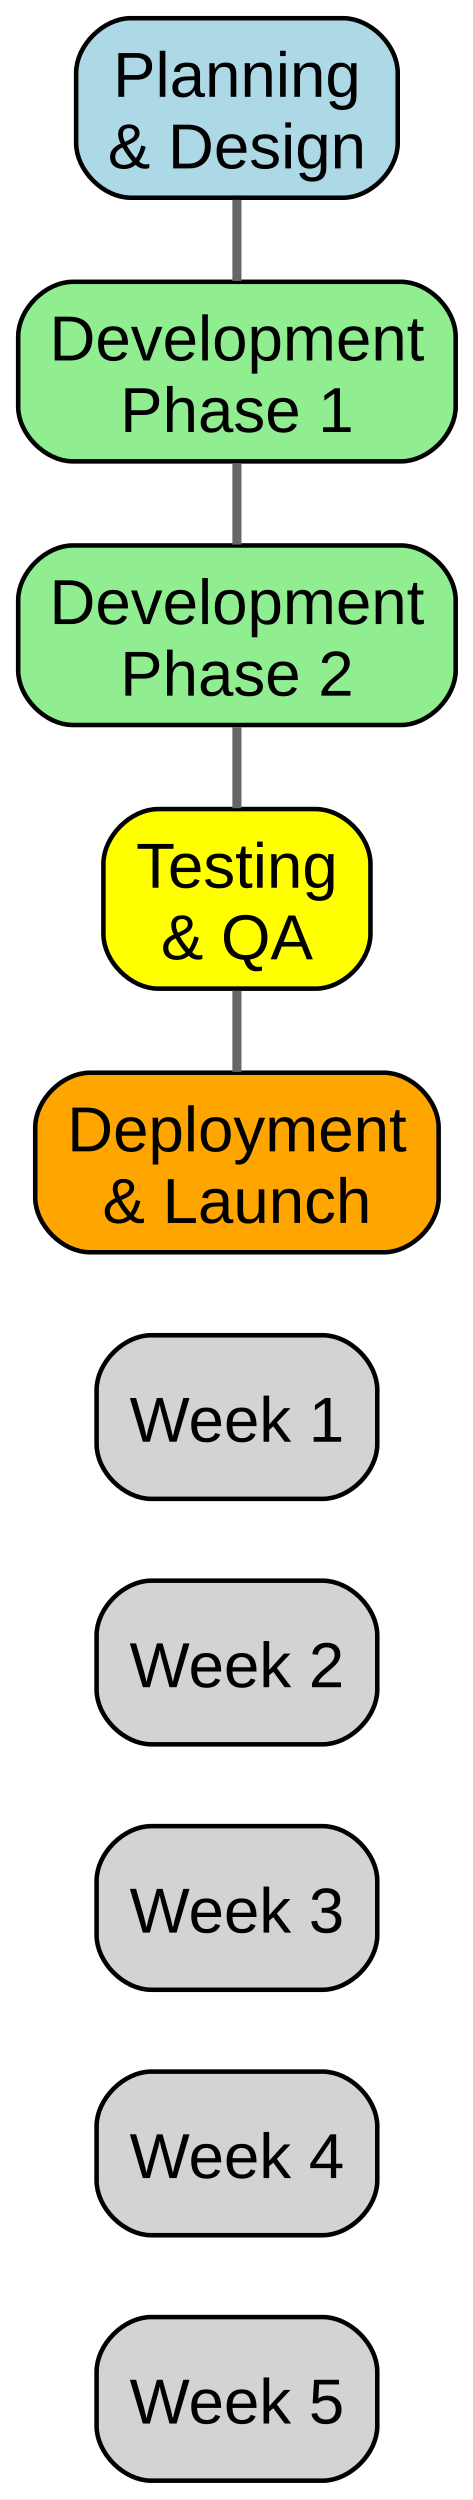
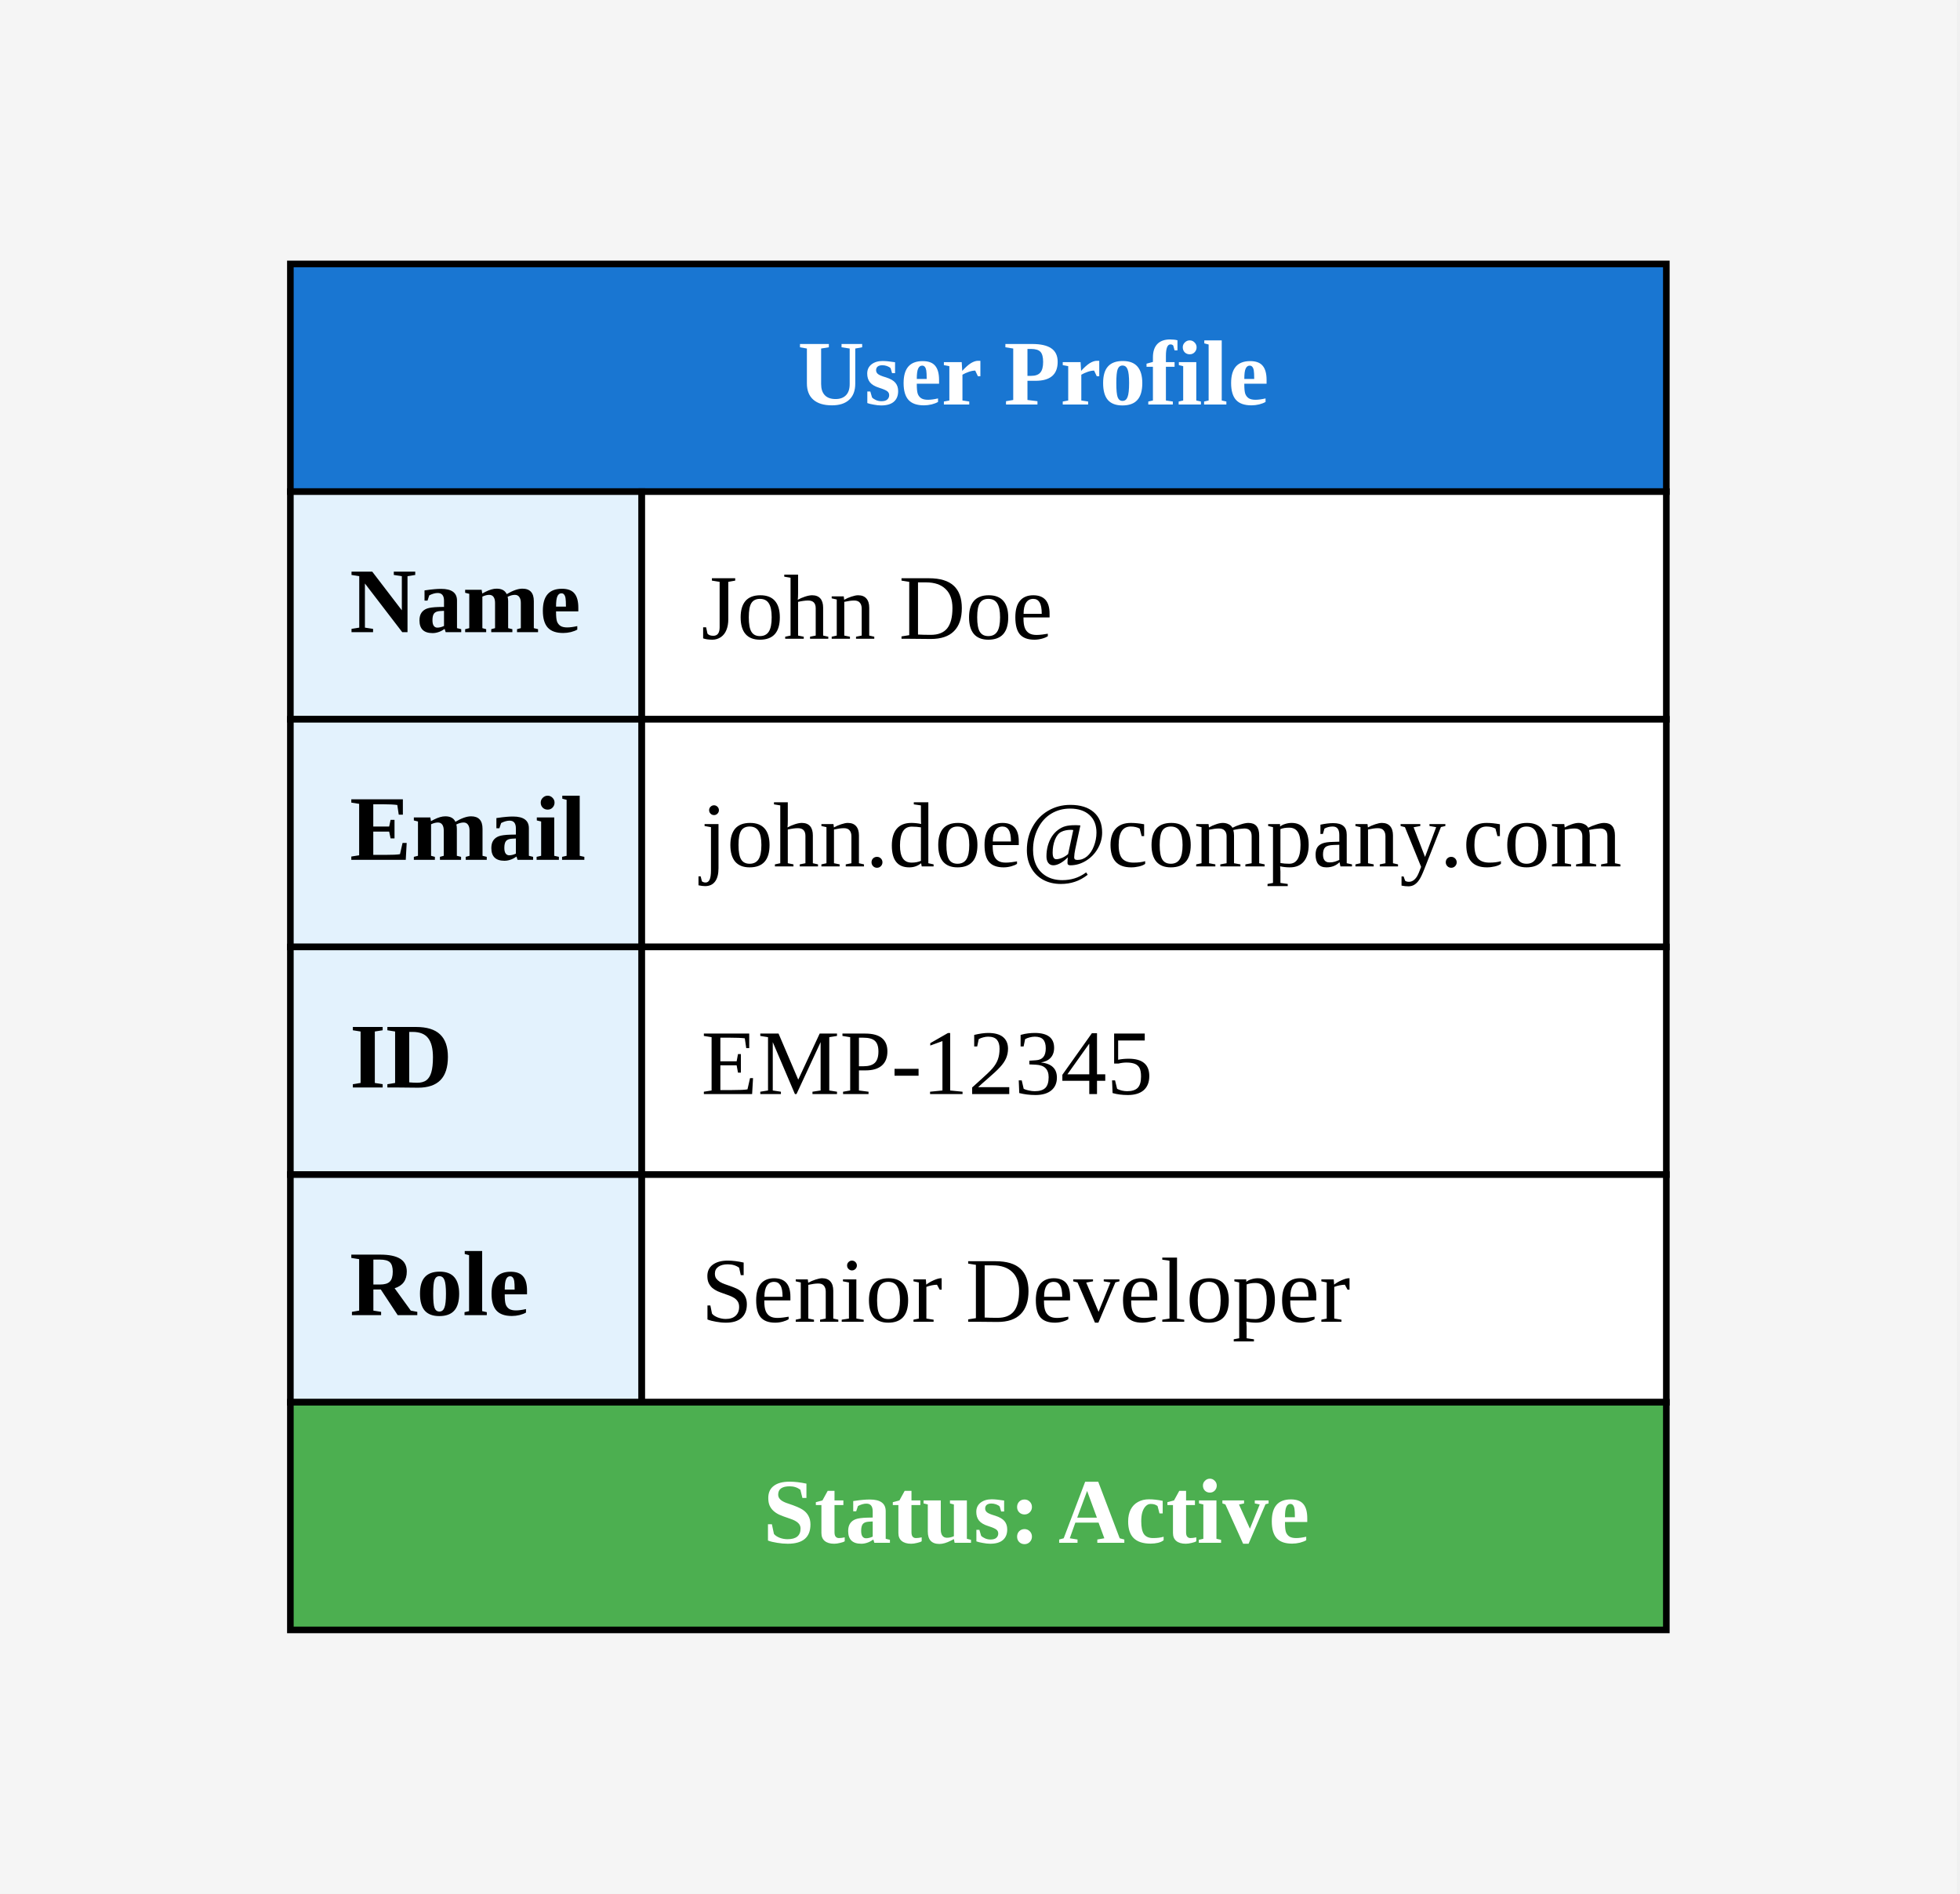
- <svg xmlns="http://www.w3.org/2000/svg" width="104pt" height="550pt" viewBox="0.00 0.00 104.00 550.00">
-   <g id="graph0" class="graph" transform="scale(1 1) rotate(0) translate(4 545.75)">
-     <polygon fill="white" stroke="none" points="-4,4 -4,-545.75 100.25,-545.75 100.25,4 -4,4" />
+ <svg xmlns="http://www.w3.org/2000/svg" width="297pt" height="287pt" viewBox="0.00 0.00 297.00 287.00">
+   <g id="graph0" class="graph" transform="scale(1 1) rotate(0) translate(36 251)">
+     <polygon fill="#f5f5f5" stroke="none" points="-36,36 -36,-251 260.5,-251 260.5,36 -36,36" />
    <g id="node1" class="node">
-       <path fill="lightgrey" stroke="black" d="M67,-252C67,-252 29.25,-252 29.25,-252 23.25,-252 17.25,-246 17.25,-240 17.25,-240 17.25,-228 17.25,-228 17.25,-222 23.25,-216 29.25,-216 29.25,-216 67,-216 67,-216 73,-216 79,-222 79,-228 79,-228 79,-240 79,-240 79,-246 73,-252 67,-252" />
-       <text xml:space="preserve" text-anchor="middle" x="48.12" y="-228.57" font-family="Arial" font-size="14.00">Week 1</text>
-     </g>
-     <g id="node2" class="node">
-       <path fill="lightgrey" stroke="black" d="M67,-198C67,-198 29.25,-198 29.25,-198 23.25,-198 17.25,-192 17.25,-186 17.25,-186 17.25,-174 17.25,-174 17.25,-168 23.25,-162 29.25,-162 29.25,-162 67,-162 67,-162 73,-162 79,-168 79,-174 79,-174 79,-186 79,-186 79,-192 73,-198 67,-198" />
-       <text xml:space="preserve" text-anchor="middle" x="48.12" y="-174.57" font-family="Arial" font-size="14.00">Week 2</text>
-     </g>
-     <g id="node3" class="node">
-       <path fill="lightgrey" stroke="black" d="M67,-144C67,-144 29.25,-144 29.25,-144 23.25,-144 17.25,-138 17.25,-132 17.25,-132 17.25,-120 17.25,-120 17.25,-114 23.25,-108 29.25,-108 29.25,-108 67,-108 67,-108 73,-108 79,-114 79,-120 79,-120 79,-132 79,-132 79,-138 73,-144 67,-144" />
-       <text xml:space="preserve" text-anchor="middle" x="48.12" y="-120.58" font-family="Arial" font-size="14.00">Week 3</text>
-     </g>
-     <g id="node4" class="node">
-       <path fill="lightgrey" stroke="black" d="M67,-90C67,-90 29.25,-90 29.25,-90 23.25,-90 17.25,-84 17.25,-78 17.25,-78 17.25,-66 17.25,-66 17.25,-60 23.25,-54 29.25,-54 29.25,-54 67,-54 67,-54 73,-54 79,-60 79,-66 79,-66 79,-78 79,-78 79,-84 73,-90 67,-90" />
-       <text xml:space="preserve" text-anchor="middle" x="48.12" y="-66.58" font-family="Arial" font-size="14.00">Week 4</text>
-     </g>
-     <g id="node5" class="node">
-       <path fill="lightgrey" stroke="black" d="M67,-36C67,-36 29.25,-36 29.25,-36 23.25,-36 17.25,-30 17.25,-24 17.25,-24 17.25,-12 17.25,-12 17.25,-6 23.25,0 29.25,0 29.25,0 67,0 67,0 73,0 79,-6 79,-12 79,-12 79,-24 79,-24 79,-30 73,-36 67,-36" />
-       <text xml:space="preserve" text-anchor="middle" x="48.12" y="-12.57" font-family="Arial" font-size="14.00">Week 5</text>
-     </g>
-     <g id="node6" class="node">
-       <path fill="lightblue" stroke="black" d="M71.5,-541.75C71.5,-541.75 24.75,-541.75 24.75,-541.75 18.75,-541.75 12.75,-535.75 12.75,-529.75 12.75,-529.75 12.75,-514.25 12.75,-514.25 12.75,-508.25 18.75,-502.25 24.75,-502.25 24.75,-502.25 71.5,-502.25 71.5,-502.25 77.5,-502.25 83.5,-508.25 83.5,-514.25 83.5,-514.25 83.5,-529.75 83.5,-529.75 83.5,-535.75 77.5,-541.75 71.5,-541.75" />
-       <text xml:space="preserve" text-anchor="middle" x="48.12" y="-524.45" font-family="Arial" font-size="14.00">Planning</text>
-       <text xml:space="preserve" text-anchor="middle" x="48.12" y="-508.7" font-family="Arial" font-size="14.00">&amp; Design</text>
-     </g>
-     <g id="node7" class="node">
-       <path fill="lightgreen" stroke="black" d="M84.25,-483.75C84.25,-483.75 12,-483.75 12,-483.75 6,-483.75 0,-477.75 0,-471.75 0,-471.75 0,-456.25 0,-456.25 0,-450.25 6,-444.25 12,-444.25 12,-444.25 84.25,-444.25 84.25,-444.25 90.25,-444.25 96.25,-450.25 96.25,-456.25 96.25,-456.25 96.25,-471.75 96.25,-471.75 96.25,-477.75 90.25,-483.75 84.25,-483.75" />
-       <text xml:space="preserve" text-anchor="middle" x="48.12" y="-466.45" font-family="Arial" font-size="14.00">Development</text>
-       <text xml:space="preserve" text-anchor="middle" x="48.12" y="-450.7" font-family="Arial" font-size="14.00">Phase 1</text>
-     </g>
-     <g id="edge5" class="edge">
-       <path fill="none" stroke="#666666" stroke-width="2" d="M48.12,-501.78C48.12,-495.83 48.12,-489.88 48.12,-483.94" />
-     </g>
-     <g id="node8" class="node">
-       <path fill="lightgreen" stroke="black" d="M84.25,-425.75C84.25,-425.75 12,-425.75 12,-425.75 6,-425.75 0,-419.75 0,-413.75 0,-413.75 0,-398.25 0,-398.25 0,-392.25 6,-386.25 12,-386.25 12,-386.25 84.25,-386.25 84.25,-386.25 90.25,-386.25 96.25,-392.25 96.25,-398.25 96.25,-398.25 96.25,-413.75 96.25,-413.75 96.25,-419.75 90.25,-425.75 84.25,-425.75" />
-       <text xml:space="preserve" text-anchor="middle" x="48.12" y="-408.45" font-family="Arial" font-size="14.00">Development</text>
-       <text xml:space="preserve" text-anchor="middle" x="48.12" y="-392.7" font-family="Arial" font-size="14.00">Phase 2</text>
-     </g>
-     <g id="edge6" class="edge">
-       <path fill="none" stroke="#666666" stroke-width="2" d="M48.12,-443.78C48.12,-437.83 48.12,-431.88 48.12,-425.94" />
-     </g>
-     <g id="node9" class="node">
-       <path fill="yellow" stroke="black" d="M65.5,-367.75C65.5,-367.75 30.75,-367.75 30.75,-367.75 24.75,-367.75 18.75,-361.75 18.75,-355.75 18.75,-355.75 18.75,-340.25 18.75,-340.25 18.75,-334.25 24.75,-328.25 30.75,-328.25 30.75,-328.25 65.5,-328.25 65.5,-328.25 71.5,-328.25 77.5,-334.25 77.5,-340.25 77.5,-340.25 77.5,-355.75 77.5,-355.75 77.5,-361.75 71.5,-367.75 65.5,-367.75" />
-       <text xml:space="preserve" text-anchor="middle" x="48.12" y="-350.45" font-family="Arial" font-size="14.00">Testing</text>
-       <text xml:space="preserve" text-anchor="middle" x="48.12" y="-334.7" font-family="Arial" font-size="14.00">&amp; QA</text>
-     </g>
-     <g id="edge7" class="edge">
-       <path fill="none" stroke="#666666" stroke-width="2" d="M48.12,-385.78C48.12,-379.83 48.12,-373.88 48.12,-367.94" />
-     </g>
-     <g id="node10" class="node">
-       <path fill="orange" stroke="black" d="M80.5,-309.75C80.5,-309.75 15.75,-309.75 15.75,-309.75 9.75,-309.75 3.75,-303.75 3.75,-297.75 3.75,-297.75 3.75,-282.25 3.75,-282.25 3.75,-276.25 9.75,-270.25 15.75,-270.25 15.75,-270.25 80.5,-270.25 80.5,-270.25 86.5,-270.25 92.5,-276.25 92.5,-282.25 92.5,-282.25 92.5,-297.75 92.5,-297.75 92.5,-303.75 86.5,-309.75 80.5,-309.75" />
-       <text xml:space="preserve" text-anchor="middle" x="48.12" y="-292.45" font-family="Arial" font-size="14.00">Deployment</text>
-       <text xml:space="preserve" text-anchor="middle" x="48.12" y="-276.7" font-family="Arial" font-size="14.00">&amp; Launch</text>
-     </g>
-     <g id="edge8" class="edge">
-       <path fill="none" stroke="#666666" stroke-width="2" d="M48.12,-327.78C48.12,-321.83 48.12,-315.88 48.12,-309.94" />
+       <polygon fill="white" stroke="none" points="8,-4 8,-211 216.5,-211 216.5,-4 8,-4" />
+       <polygon fill="#1976d2" stroke="none" points="8,-176.5 8,-211 216.5,-211 216.5,-176.5 8,-176.5" />
+       <polygon fill="none" stroke="black" points="8,-176.5 8,-211 216.5,-211 216.5,-176.5 8,-176.5" />
+       <text xml:space="preserve" text-anchor="start" x="24.88" y="-189.7" font-family="Times New Roman,serif" font-size="14.00">                </text>
+       <text xml:space="preserve" text-anchor="start" x="84.88" y="-189.7" font-family="Times New Roman,serif" font-weight="bold" font-size="14.00" fill="white">User Profile</text>
+       <text xml:space="preserve" text-anchor="start" x="154.62" y="-189.7" font-family="Times New Roman,serif" font-size="14.00">            </text>
+       <polygon fill="#e3f2fd" stroke="none" points="8,-142 8,-176.5 61.25,-176.5 61.25,-142 8,-142" />
+       <polygon fill="none" stroke="black" points="8,-142 8,-176.5 61.25,-176.5 61.25,-142 8,-142" />
+       <text xml:space="preserve" text-anchor="start" x="17" y="-155.2" font-family="Times New Roman,serif" font-weight="bold" font-size="14.00">Name</text>
+       <polygon fill="white" stroke="none" points="61.25,-142 61.25,-176.5 216.5,-176.5 216.5,-142 61.25,-142" />
+       <polygon fill="none" stroke="black" points="61.25,-142 61.25,-176.5 216.5,-176.5 216.5,-142 61.25,-142" />
+       <text xml:space="preserve" text-anchor="start" x="70.25" y="-154.2" font-family="Times New Roman,serif" font-size="14.00">John Doe</text>
+       <polygon fill="#e3f2fd" stroke="none" points="8,-107.5 8,-142 61.25,-142 61.25,-107.5 8,-107.5" />
+       <polygon fill="none" stroke="black" points="8,-107.5 8,-142 61.25,-142 61.25,-107.5 8,-107.5" />
+       <text xml:space="preserve" text-anchor="start" x="17" y="-120.7" font-family="Times New Roman,serif" font-weight="bold" font-size="14.00">Email</text>
+       <polygon fill="white" stroke="none" points="61.25,-107.5 61.25,-142 216.5,-142 216.5,-107.5 61.25,-107.5" />
+       <polygon fill="none" stroke="black" points="61.25,-107.5 61.25,-142 216.5,-142 216.5,-107.5 61.25,-107.5" />
+       <text xml:space="preserve" text-anchor="start" x="70.25" y="-119.7" font-family="Times New Roman,serif" font-size="14.00">john.doe@company.com</text>
+       <polygon fill="#e3f2fd" stroke="none" points="8,-73 8,-107.5 61.25,-107.5 61.25,-73 8,-73" />
+       <polygon fill="none" stroke="black" points="8,-73 8,-107.5 61.25,-107.5 61.25,-73 8,-73" />
+       <text xml:space="preserve" text-anchor="start" x="17" y="-86.2" font-family="Times New Roman,serif" font-weight="bold" font-size="14.00">ID</text>
+       <polygon fill="white" stroke="none" points="61.25,-73 61.25,-107.5 216.5,-107.5 216.5,-73 61.25,-73" />
+       <polygon fill="none" stroke="black" points="61.25,-73 61.25,-107.5 216.5,-107.5 216.5,-73 61.25,-73" />
+       <text xml:space="preserve" text-anchor="start" x="70.25" y="-85.2" font-family="Times New Roman,serif" font-size="14.00">EMP-12345</text>
+       <polygon fill="#e3f2fd" stroke="none" points="8,-38.5 8,-73 61.25,-73 61.25,-38.5 8,-38.5" />
+       <polygon fill="none" stroke="black" points="8,-38.5 8,-73 61.25,-73 61.25,-38.5 8,-38.5" />
+       <text xml:space="preserve" text-anchor="start" x="17" y="-51.7" font-family="Times New Roman,serif" font-weight="bold" font-size="14.00">Role</text>
+       <polygon fill="white" stroke="none" points="61.25,-38.5 61.25,-73 216.5,-73 216.5,-38.5 61.25,-38.5" />
+       <polygon fill="none" stroke="black" points="61.25,-38.5 61.25,-73 216.5,-73 216.5,-38.5 61.25,-38.5" />
+       <text xml:space="preserve" text-anchor="start" x="70.25" y="-50.7" font-family="Times New Roman,serif" font-size="14.00">Senior Developer</text>
+       <polygon fill="#4caf50" stroke="none" points="8,-4 8,-38.5 216.5,-38.5 216.5,-4 8,-4" />
+       <polygon fill="none" stroke="black" points="8,-4 8,-38.5 216.5,-38.5 216.5,-4 8,-4" />
+       <text xml:space="preserve" text-anchor="start" x="19.62" y="-17.2" font-family="Times New Roman,serif" font-size="14.00">                </text>
+       <text xml:space="preserve" text-anchor="start" x="79.62" y="-17.2" font-family="Times New Roman,serif" font-weight="bold" font-size="14.00" fill="white">Status: Active</text>
+       <text xml:space="preserve" text-anchor="start" x="159.88" y="-17.2" font-family="Times New Roman,serif" font-size="14.00">            </text>
    </g>
  </g>
</svg>
